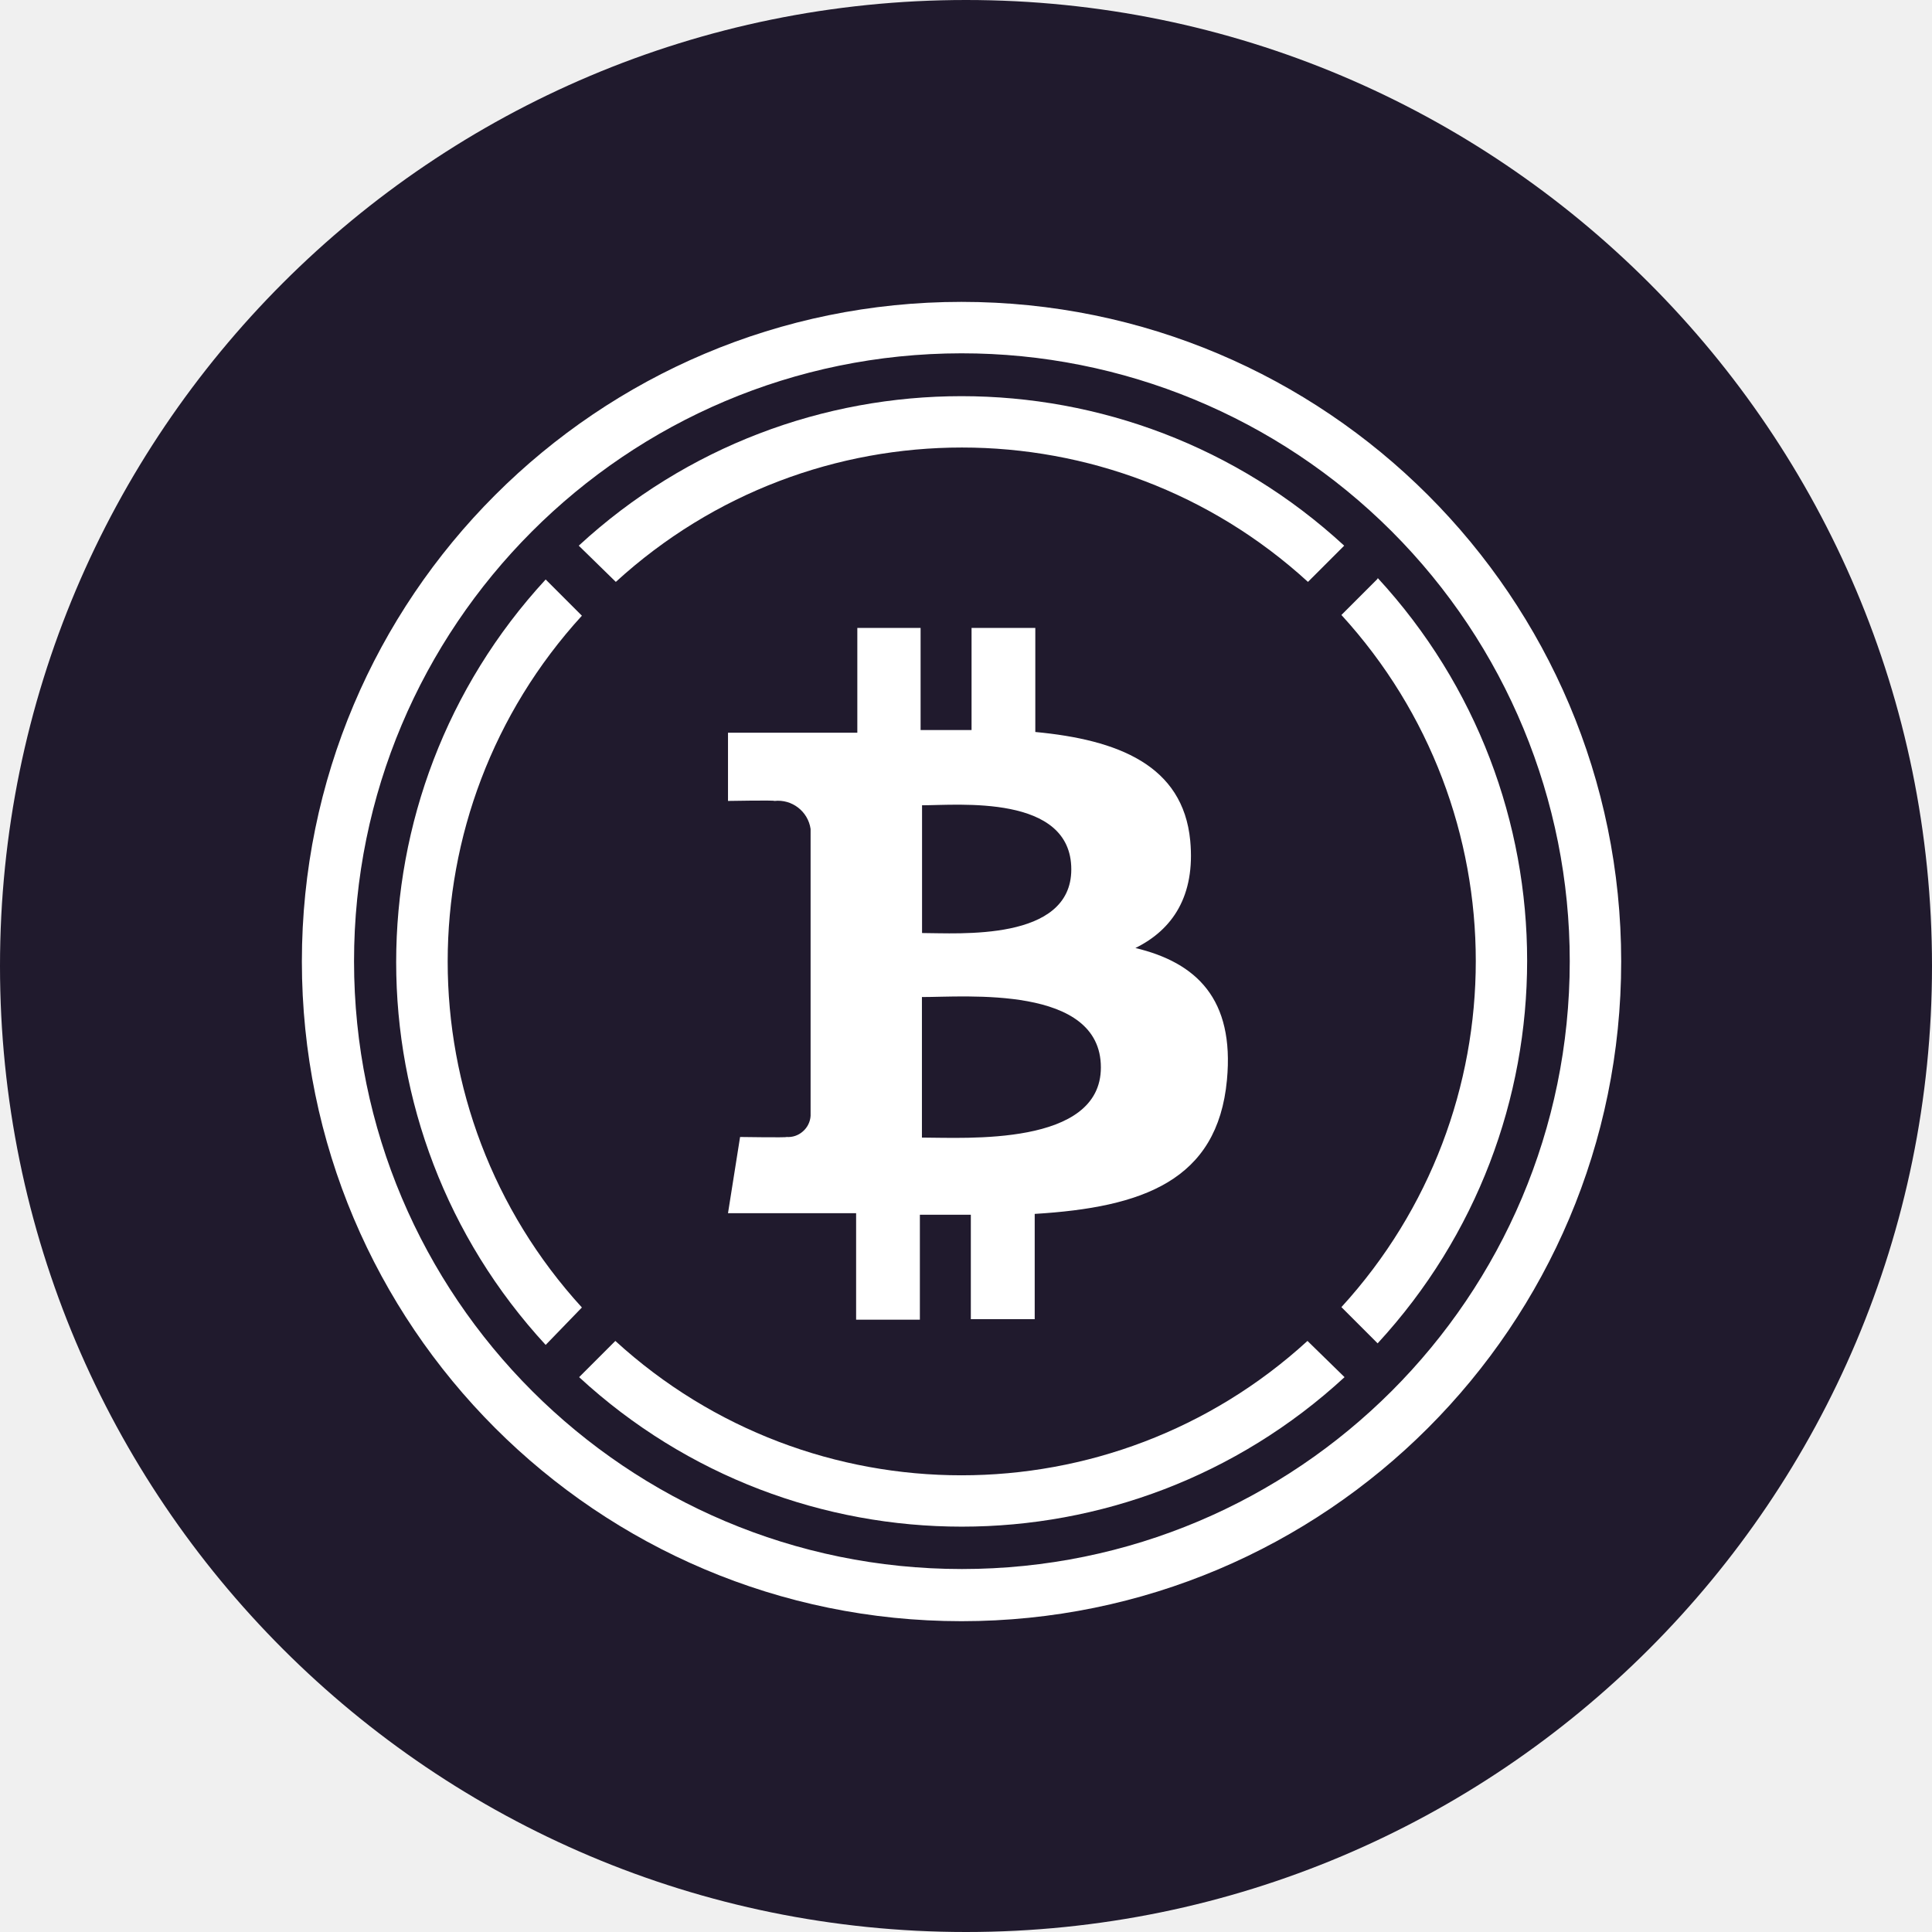
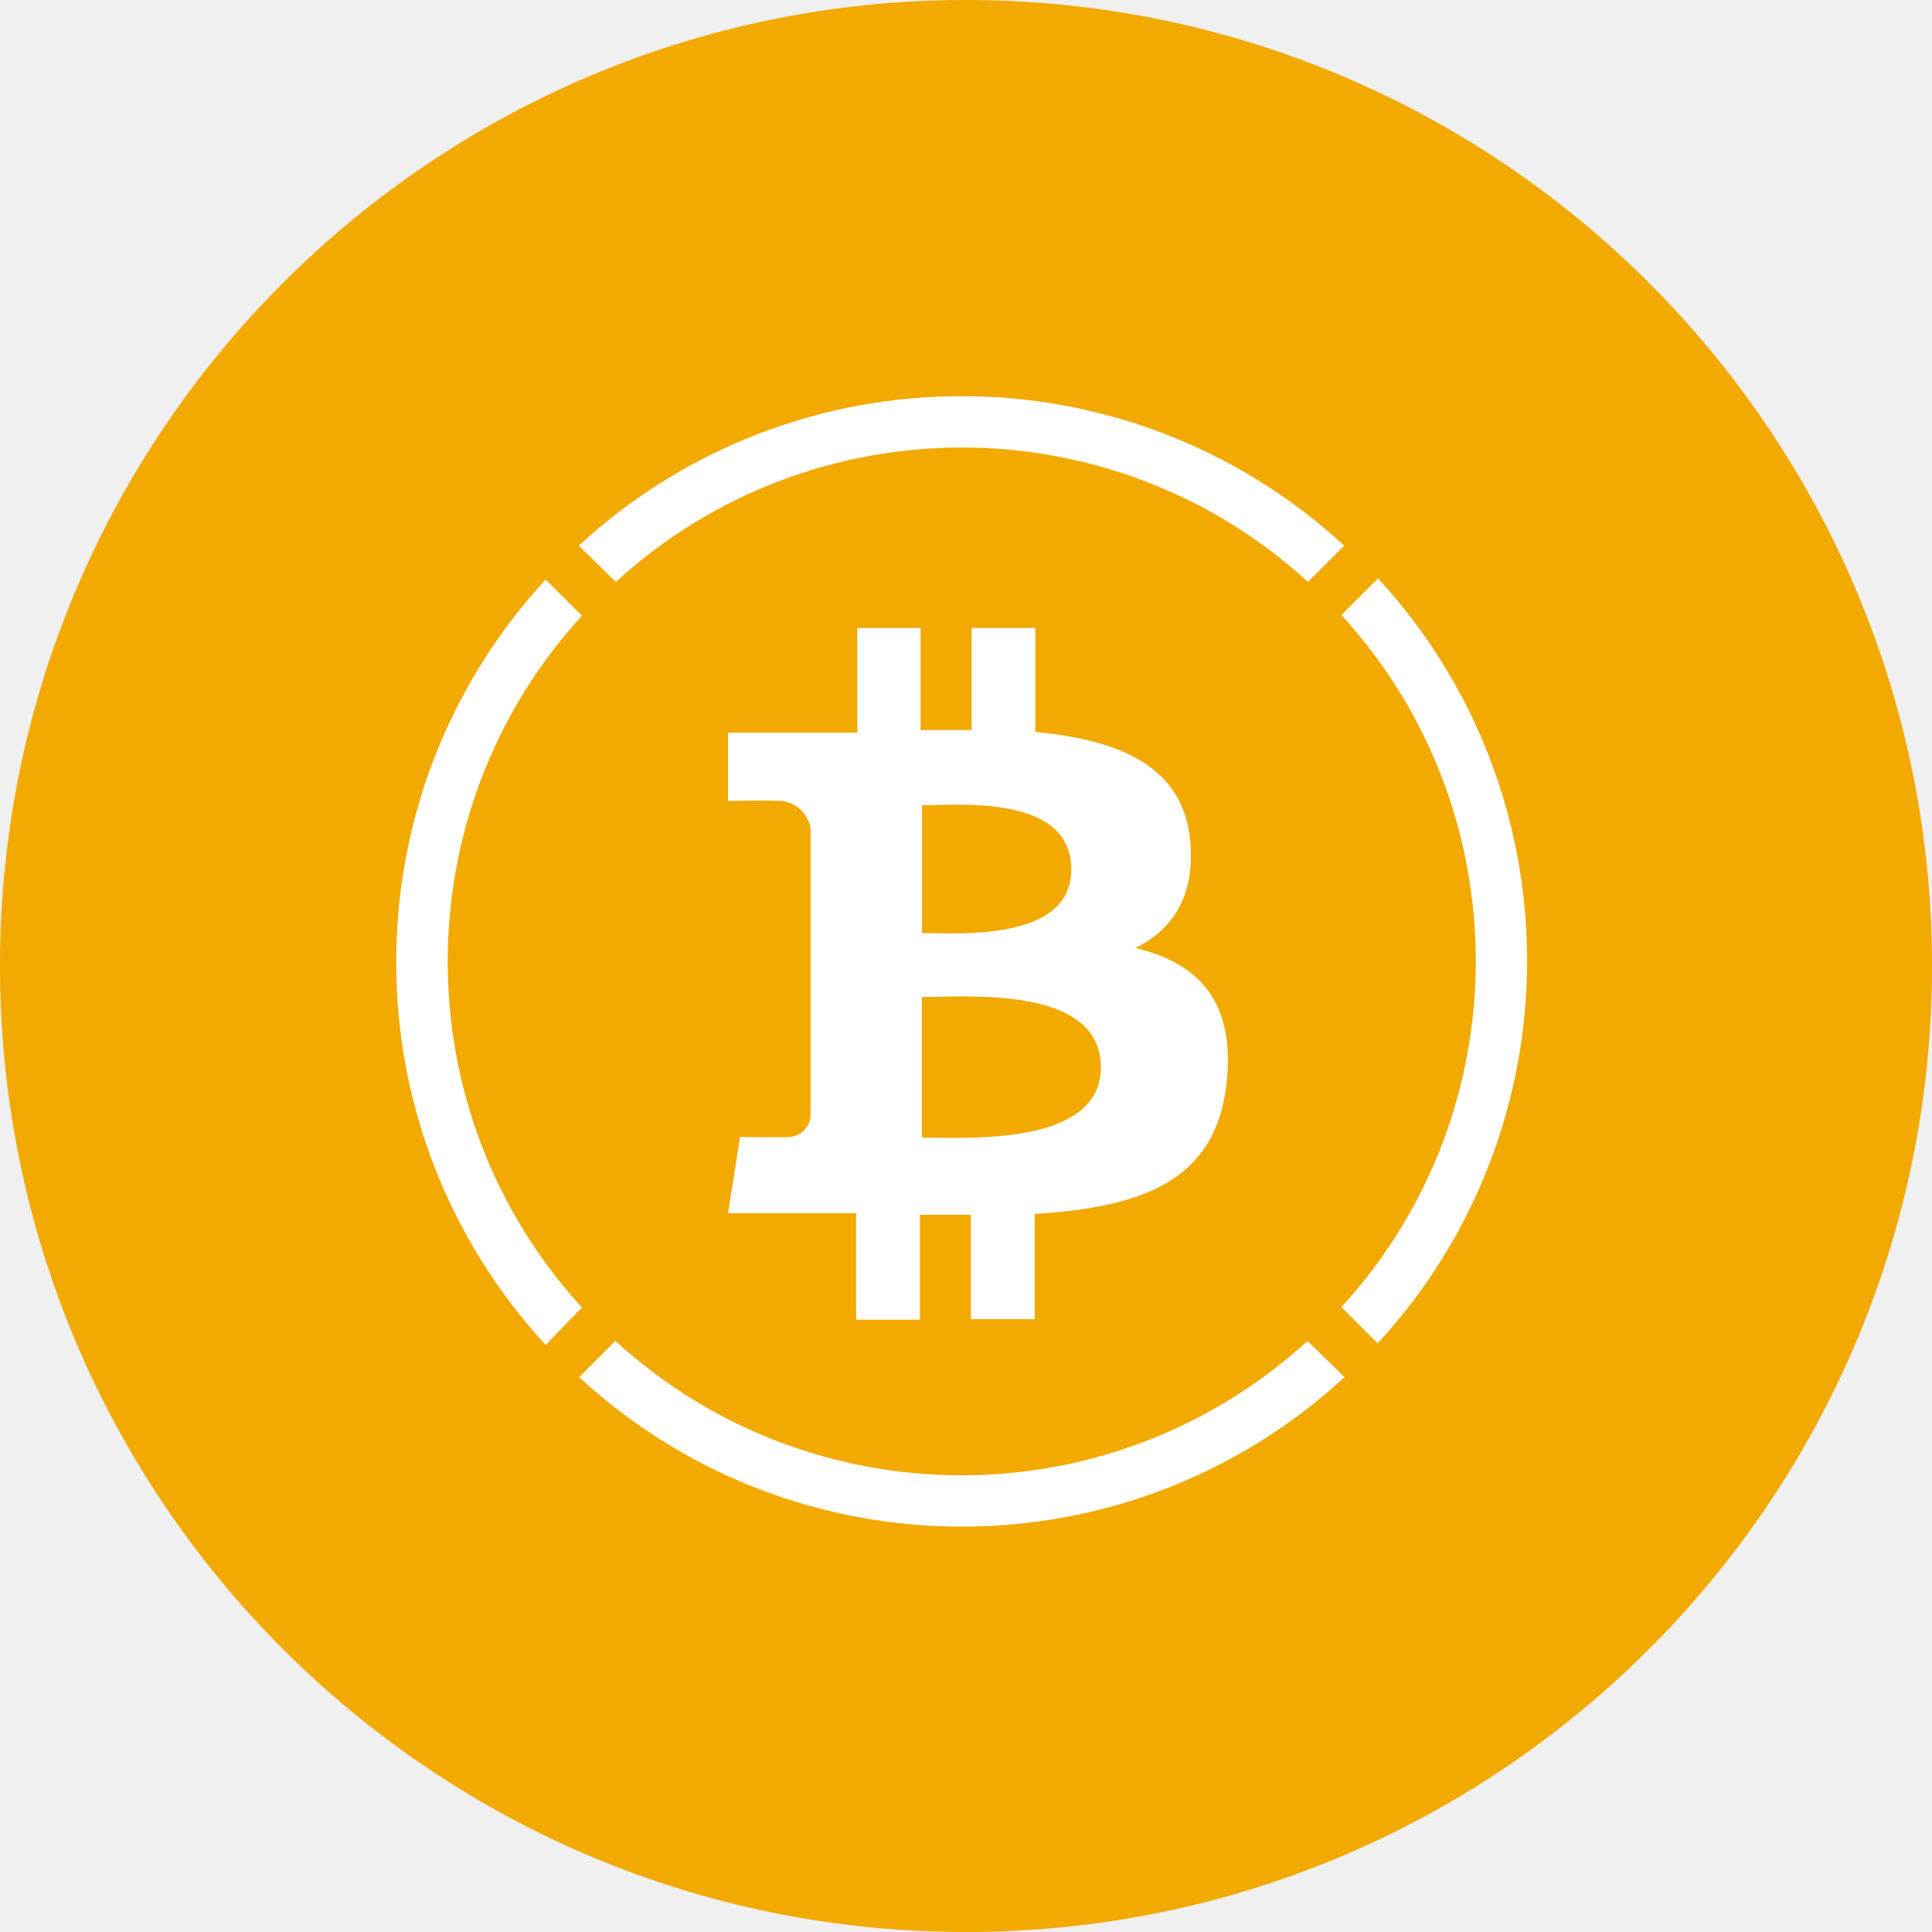
<svg xmlns="http://www.w3.org/2000/svg" width="32" height="32" viewBox="0 0 32 32">
  <g fill="none">
-     <circle fill="#201A2D" cx="16" cy="16" r="16" />
-     <g fill="#FFF">
-       <path d="M22.818 9.586l-.6.6a8.494 8.494 0 010 11.464l.6.6a9.352 9.352 0 000-12.678v.014zM10.2 9.638a8.494 8.494 0 0111.464 0l.6-.6a9.352 9.352 0 00-12.678 0l.614.6zm-.562 12.018a8.494 8.494 0 010-11.458l-.6-.6a9.352 9.352 0 000 12.678l.6-.62zm12.018.554a8.494 8.494 0 01-11.464 0l-.6.6a9.352 9.352 0 0012.678 0l-.614-.6zm-1.942-8.286c-.12-1.252-1.2-1.672-2.566-1.8V10.4h-1.056v1.692h-.844V10.4H14.2v1.736h-2.142v1.13s.78-.014.768 0a.546.546 0 01.6.464v4.752a.37.37 0 01-.128.258.366.366 0 01-.272.092c.014.012-.768 0-.768 0l-.2 1.262h2.122v1.764h1.056V20.12h.844v1.73h1.058v-1.744c1.784-.108 3.028-.548 3.184-2.218.126-1.344-.506-1.944-1.516-2.186.614-.302.994-.862.908-1.778zm-1.48 3.756c0 1.312-2.248 1.162-2.964 1.162v-2.328c.716.002 2.964-.204 2.964 1.166zm-.49-3.28c0 1.2-1.876 1.054-2.472 1.054v-2.116c.596 0 2.472-.188 2.472 1.062z" />
-       <path d="M15.924 26.852C9.89 26.851 5 21.959 5 15.925 5 9.892 9.892 5 15.925 5c6.034 0 10.926 4.89 10.927 10.924a10.926 10.926 0 01-10.928 10.928zm0-21c-5.559.004-10.062 4.513-10.06 10.072.002 5.559 4.51 10.064 10.068 10.064 5.559 0 10.066-4.505 10.068-10.064A10.068 10.068 0 0015.924 5.852z" />
-     </g>
+     <circle fill="#f2a900" cx="16" cy="16" r="16" />
+     <path fill="#FFF" d="M22.818 9.586l-.6.6a8.494 8.494 0 010 11.464l.6.6a9.352 9.352 0 000-12.678v.014zM10.2 9.638a8.494 8.494 0 0111.464 0l.6-.6a9.352 9.352 0 00-12.678 0l.614.6zm-.562 12.018a8.494 8.494 0 010-11.458l-.6-.6a9.352 9.352 0 000 12.678l.6-.62zm12.018.554a8.494 8.494 0 01-11.464 0l-.6.6a9.352 9.352 0 0012.678 0l-.614-.6zm-1.942-8.286c-.12-1.252-1.2-1.672-2.566-1.8V10.4h-1.056v1.692h-.844V10.4H14.2v1.736h-2.142v1.13s.78-.014.768 0a.546.546 0 01.6.464v4.752a.37.37 0 01-.128.258.366.366 0 01-.272.092c.014.012-.768 0-.768 0l-.2 1.262h2.122v1.764h1.056V20.12h.844v1.73h1.058v-1.744c1.784-.108 3.028-.548 3.184-2.218.126-1.344-.506-1.944-1.516-2.186.614-.302.994-.862.908-1.778zm-1.48 3.756c0 1.312-2.248 1.162-2.964 1.162v-2.328c.716.002 2.964-.204 2.964 1.166zm-.49-3.28c0 1.2-1.876 1.054-2.472 1.054v-2.116c.596 0 2.472-.188 2.472 1.062z" />
+     <path d="M15.924 26.852C9.89 26.851 5 21.959 5 15.925 5 9.892 9.892 5 15.925 5c6.034 0 10.926 4.89 10.927 10.924a10.926 10.926 0 01-10.928 10.928zm0-21c-5.559.004-10.062 4.513-10.06 10.072.002 5.559 4.51 10.064 10.068 10.064 5.559 0 10.066-4.505 10.068-10.064A10.068 10.068 0 0015.924 5.852z" />
  </g>
</svg>
